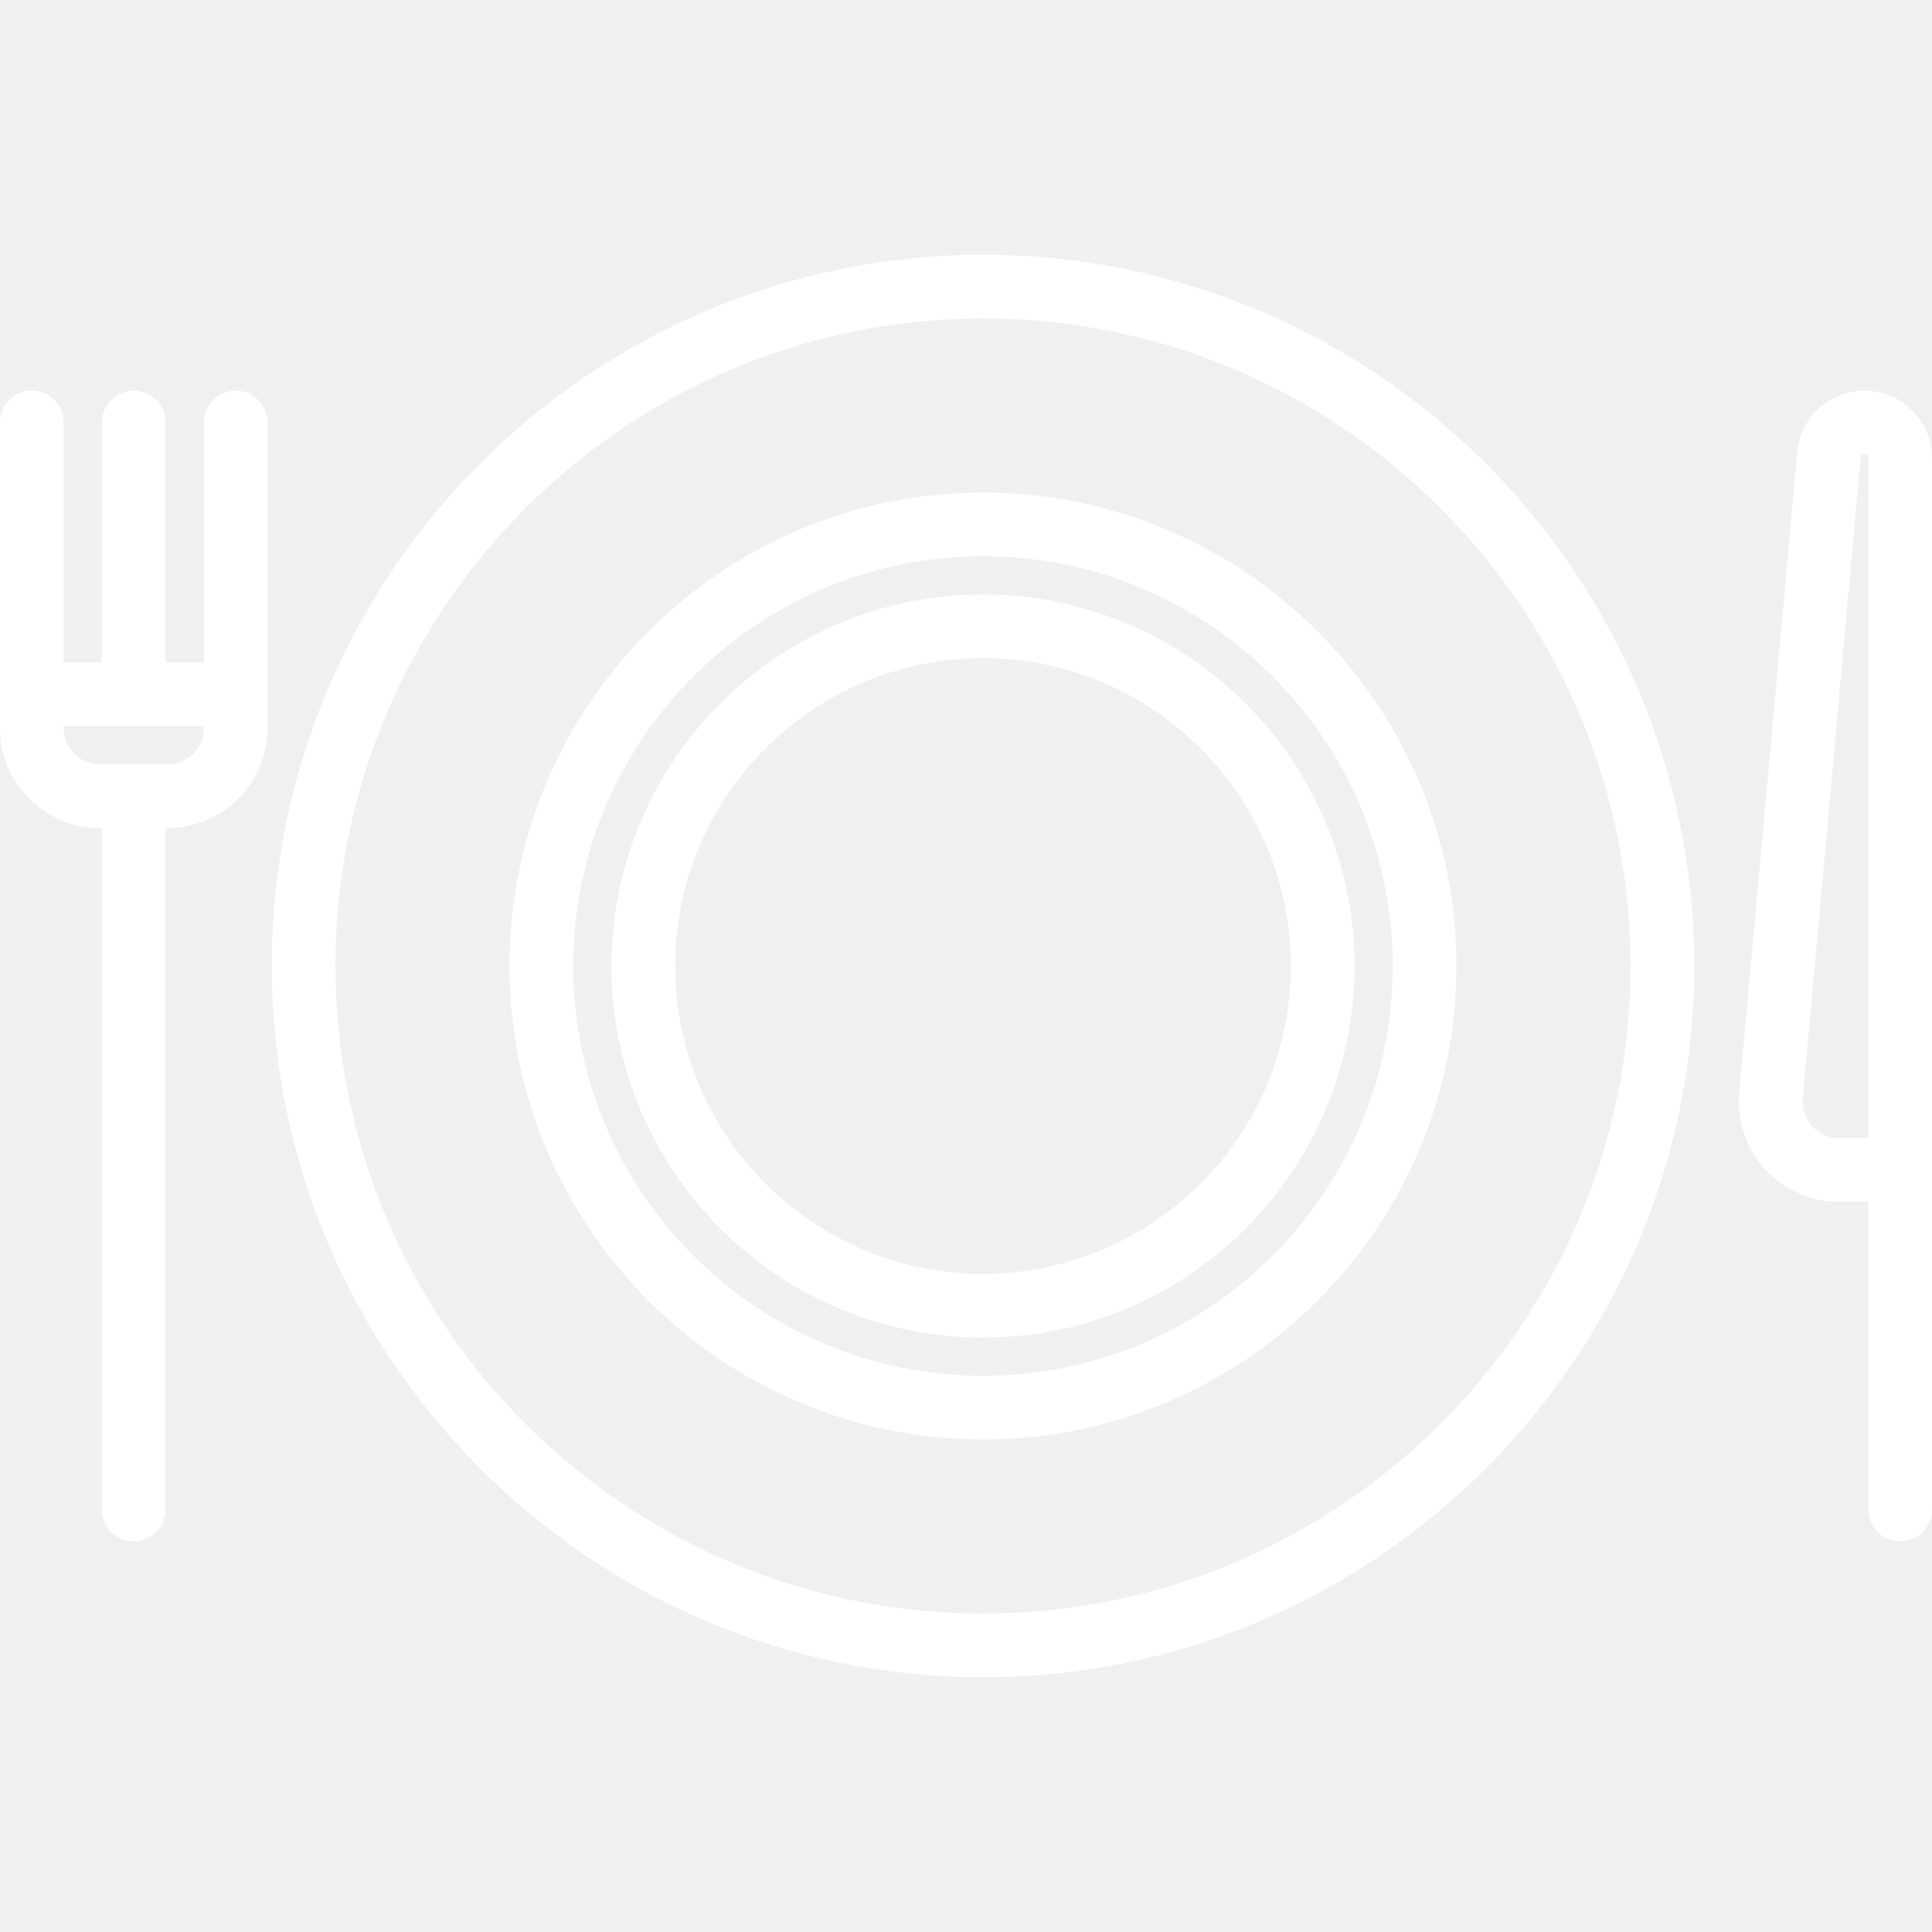
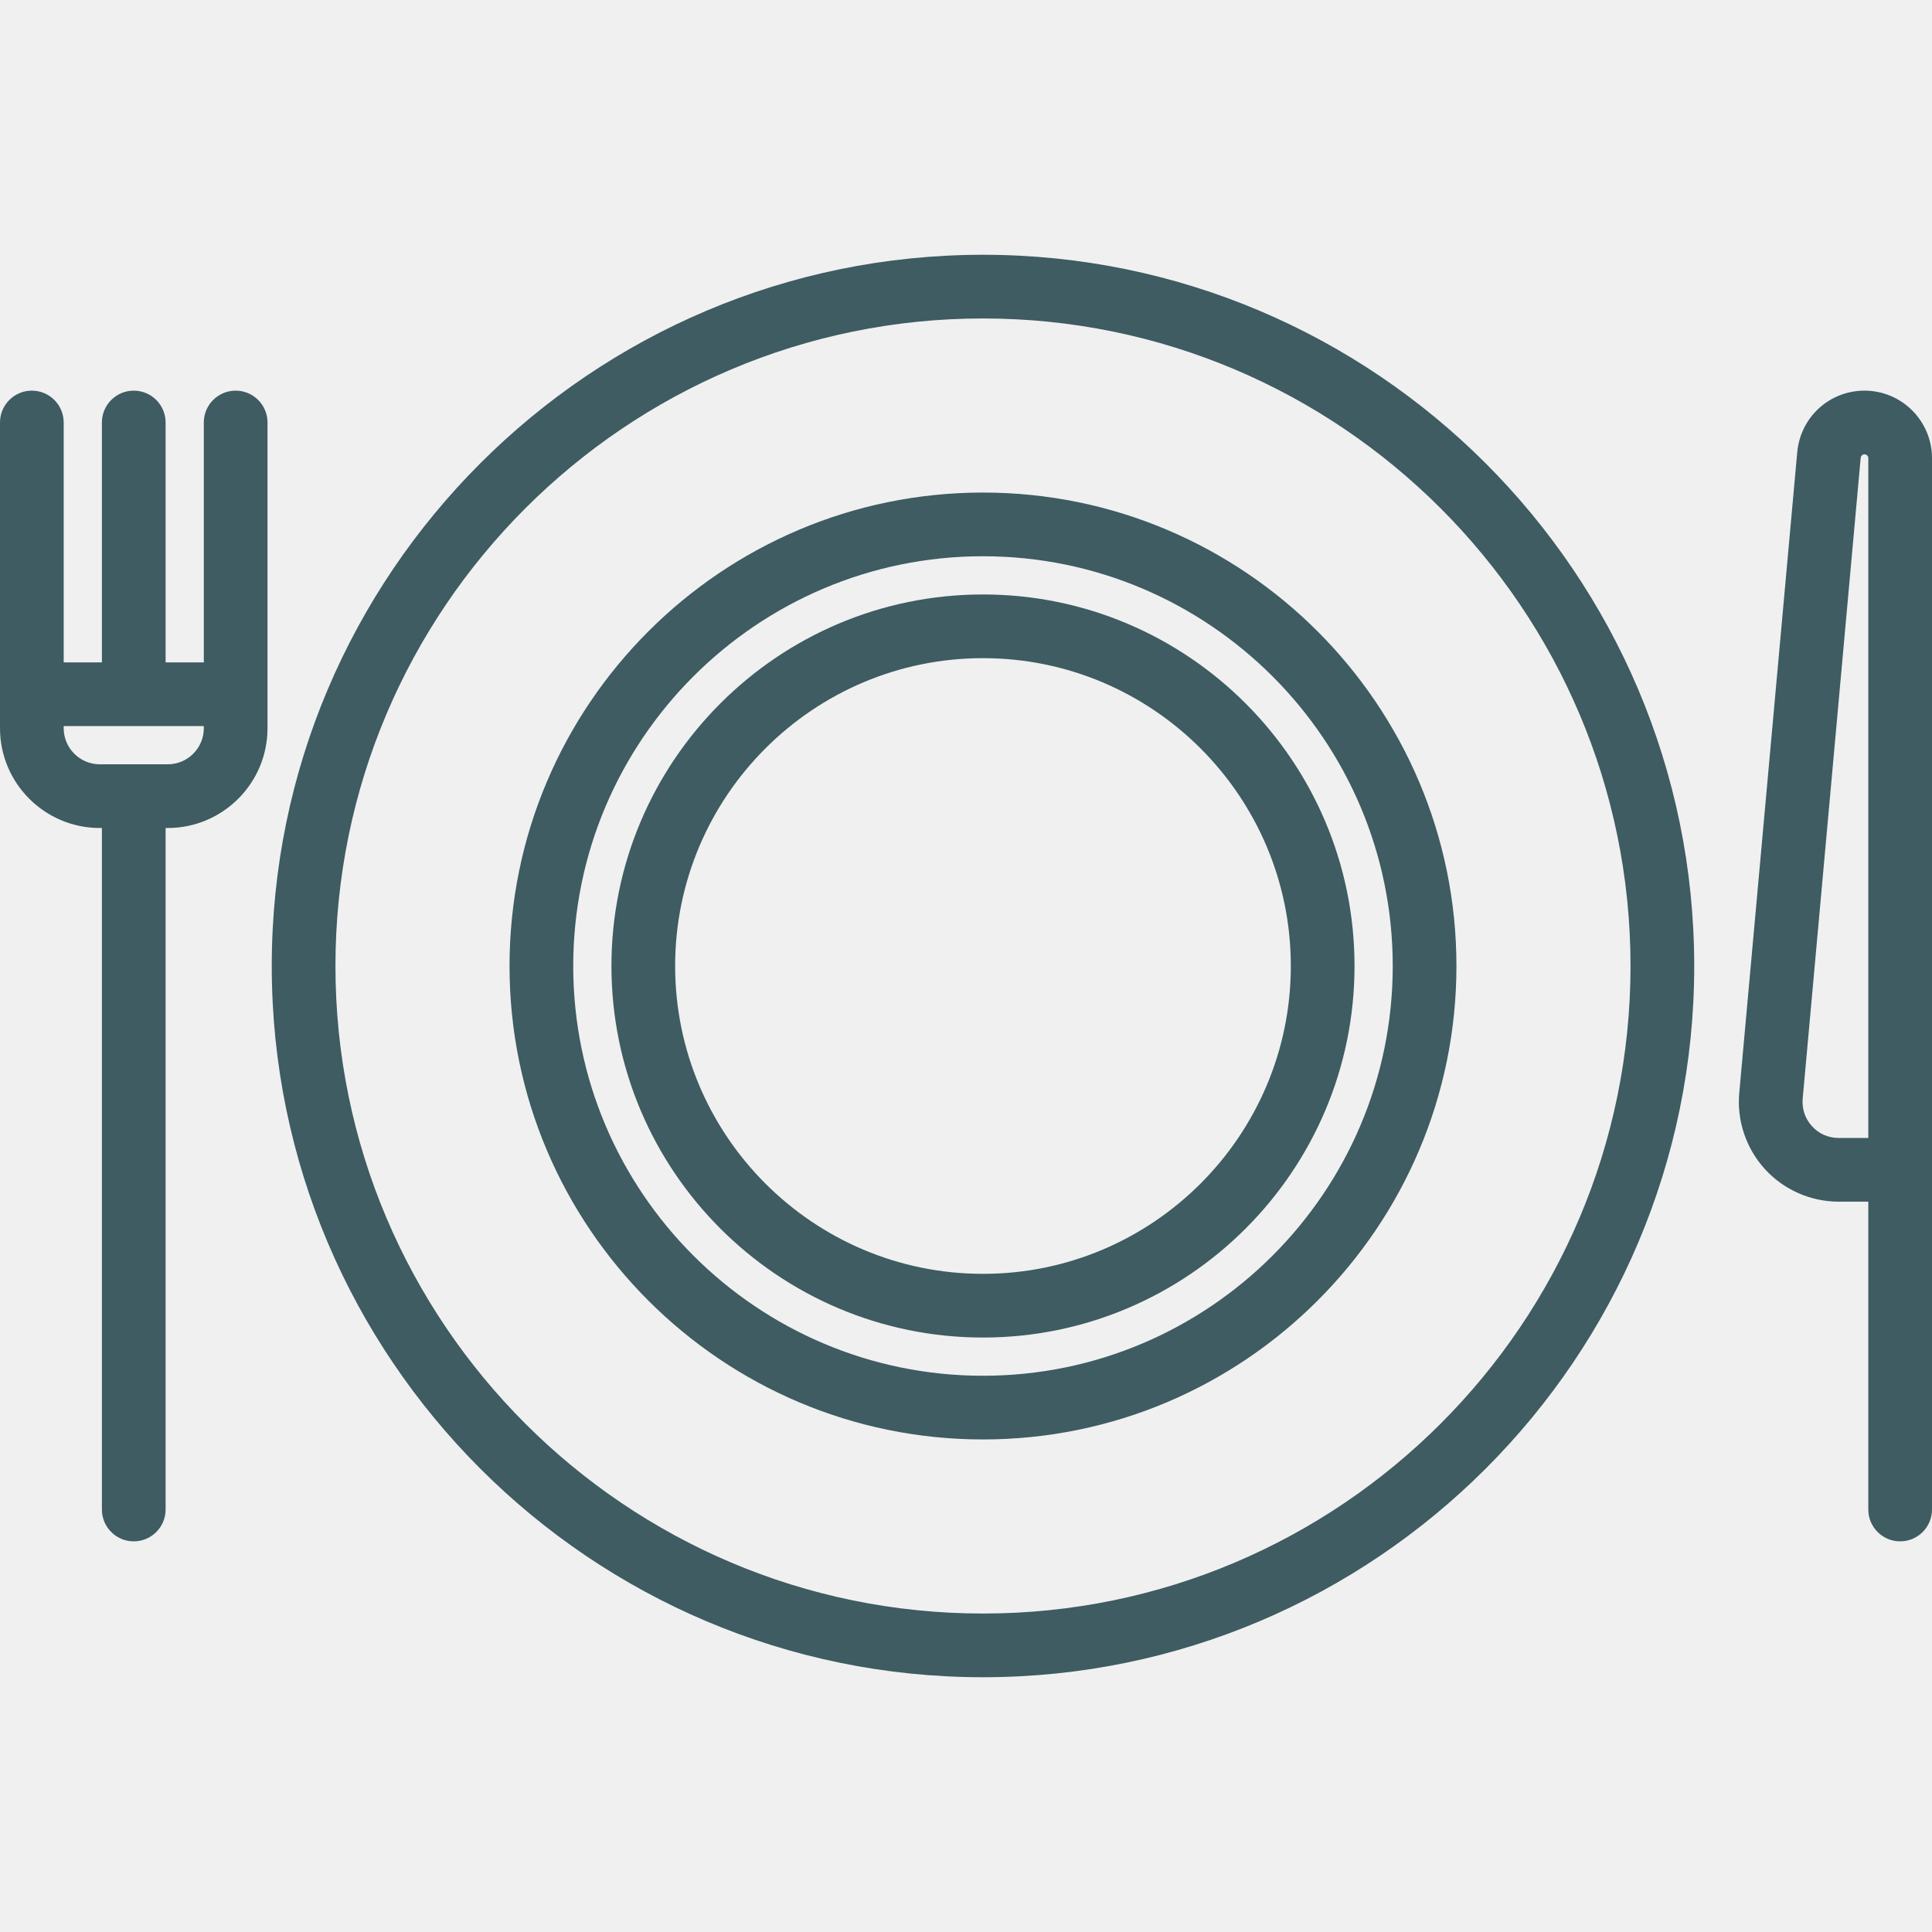
<svg xmlns="http://www.w3.org/2000/svg" version="1.1" id="Layer_1" x="0px" y="0px" viewBox="0 0 455 455" style="fill: white; enable-background:new 0 0 455 455;" xml:space="preserve">
-   <g>
-     <g>
-       <g>
-         <path d="M55.5,92c-4.142,0-7.5,3.358-7.5,7.5V156h-9V99.5c0-4.142-3.358-7.5-7.5-7.5c-4.142,0-7.5,3.358-7.5,7.5V156h-9V99.5     c0-4.142-3.358-7.5-7.5-7.5S0,95.358,0,99.5v72C0,184.458,10.542,195,23.5,195H24v160.5c0,4.142,3.358,7.5,7.5,7.5     s7.5-3.358,7.5-7.5V195h0.5c12.958,0,23.5-10.542,23.5-23.5v-72C63,95.358,59.642,92,55.5,92z M48,171.5     c0,4.687-3.813,8.5-8.5,8.5h-16c-4.687,0-8.5-3.813-8.5-8.5V171h33V171.5z" />
-         <path d="M439.101,92c-8.203,0-15.004,6.155-15.827,14.388l-13.665,150.995c-0.594,6.558,1.613,13.107,6.055,17.968     c4.441,4.861,10.765,7.649,17.349,7.649H440v72.5c0,4.142,3.358,7.5,7.5,7.5c4.142,0,7.5-3.358,7.5-7.5V107.899     C455,99.132,447.868,92,439.101,92z M440.001,268L440.001,268h-6.988c-2.417,0-4.645-0.982-6.275-2.767     c-1.63-1.784-2.408-4.093-2.19-6.5l13.659-150.924c0.046-0.461,0.431-0.81,0.895-0.81c0.496,0,0.899,0.403,0.899,0.899V268z" />
-         <path d="M231.5,60C139.14,60,64,135.14,64,227.5S139.14,395,231.5,395S399,319.86,399,227.5S323.86,60,231.5,60z M231.5,380     C147.411,380,79,311.589,79,227.5S147.411,75,231.5,75S384,143.411,384,227.5S315.589,380,231.5,380z" />
-         <path d="M231.5,116C170.019,116,120,166.019,120,227.5S170.019,339,231.5,339S343,288.981,343,227.5S292.981,116,231.5,116z      M231.5,324c-53.21,0-96.5-43.29-96.5-96.5c0-53.21,43.29-96.5,96.5-96.5c53.21,0,96.5,43.29,96.5,96.5     C328,280.71,284.71,324,231.5,324z" />
-         <path d="M231.5,140c-48.248,0-87.5,39.252-87.5,87.5s39.252,87.5,87.5,87.5s87.5-39.252,87.5-87.5S279.748,140,231.5,140z      M231.5,300c-39.977,0-72.5-32.523-72.5-72.5s32.523-72.5,72.5-72.5s72.5,32.523,72.5,72.5S271.477,300,231.5,300z" />
+   <defs id="defs51" />
+   <g id="g3" style="fill:#3e5c61;fill-opacity:1">
+     <g id="g5" style="fill:#3e5c61;fill-opacity:1">
+       <g id="g7" style="fill:#3e5c61;fill-opacity:1">
+         <path d="M55.5,92c-4.142,0-7.5,3.358-7.5,7.5V156h-9V99.5c0-4.142-3.358-7.5-7.5-7.5c-4.142,0-7.5,3.358-7.5,7.5V156h-9V99.5     c0-4.142-3.358-7.5-7.5-7.5S0,95.358,0,99.5v72C0,184.458,10.542,195,23.5,195H24v160.5c0,4.142,3.358,7.5,7.5,7.5     s7.5-3.358,7.5-7.5V195h0.5c12.958,0,23.5-10.542,23.5-23.5v-72C63,95.358,59.642,92,55.5,92z M48,171.5     c0,4.687-3.813,8.5-8.5,8.5h-16c-4.687,0-8.5-3.813-8.5-8.5V171h33V171.5z" id="path9" style="fill:#3e5c61;fill-opacity:1" />
+         <path d="M439.101,92c-8.203,0-15.004,6.155-15.827,14.388l-13.665,150.995c-0.594,6.558,1.613,13.107,6.055,17.968     c4.441,4.861,10.765,7.649,17.349,7.649H440v72.5c0,4.142,3.358,7.5,7.5,7.5c4.142,0,7.5-3.358,7.5-7.5V107.899     C455,99.132,447.868,92,439.101,92z M440.001,268L440.001,268h-6.988c-2.417,0-4.645-0.982-6.275-2.767     c-1.63-1.784-2.408-4.093-2.19-6.5l13.659-150.924c0.046-0.461,0.431-0.81,0.895-0.81c0.496,0,0.899,0.403,0.899,0.899V268z" id="path11" style="fill:#3e5c61;fill-opacity:1" />
+         <path d="M231.5,60C139.14,60,64,135.14,64,227.5S139.14,395,231.5,395S399,319.86,399,227.5S323.86,60,231.5,60z M231.5,380     C147.411,380,79,311.589,79,227.5S147.411,75,231.5,75S384,143.411,384,227.5S315.589,380,231.5,380z" id="path13" style="fill:#3e5c61;fill-opacity:1" />
+         <path d="M231.5,116C170.019,116,120,166.019,120,227.5S170.019,339,231.5,339S343,288.981,343,227.5S292.981,116,231.5,116z      M231.5,324c-53.21,0-96.5-43.29-96.5-96.5c0-53.21,43.29-96.5,96.5-96.5c53.21,0,96.5,43.29,96.5,96.5     C328,280.71,284.71,324,231.5,324z" id="path15" style="fill:#3e5c61;fill-opacity:1" />
+         <path d="M231.5,140c-48.248,0-87.5,39.252-87.5,87.5s39.252,87.5,87.5,87.5s87.5-39.252,87.5-87.5S279.748,140,231.5,140z      M231.5,300c-39.977,0-72.5-32.523-72.5-72.5s32.523-72.5,72.5-72.5s72.5,32.523,72.5,72.5S271.477,300,231.5,300z" id="path17" style="fill:#3e5c61;fill-opacity:1" />
      </g>
    </g>
  </g>
-   <g>
- </g>
-   <g>
- </g>
-   <g>
- </g>
-   <g>
- </g>
-   <g>
- </g>
-   <g>
- </g>
-   <g>
- </g>
-   <g>
- </g>
-   <g>
- </g>
-   <g>
- </g>
-   <g>
- </g>
-   <g>
- </g>
-   <g>
- </g>
-   <g>
- </g>
-   <g>
- </g>
+   <g id="g19" />
+   <g id="g21" />
+   <g id="g23" />
+   <g id="g25" />
+   <g id="g27" />
+   <g id="g29" />
+   <g id="g31" />
+   <g id="g33" />
+   <g id="g35" />
+   <g id="g37" />
+   <g id="g39" />
+   <g id="g41" />
+   <g id="g43" />
+   <g id="g45" />
+   <g id="g47" />
</svg>
